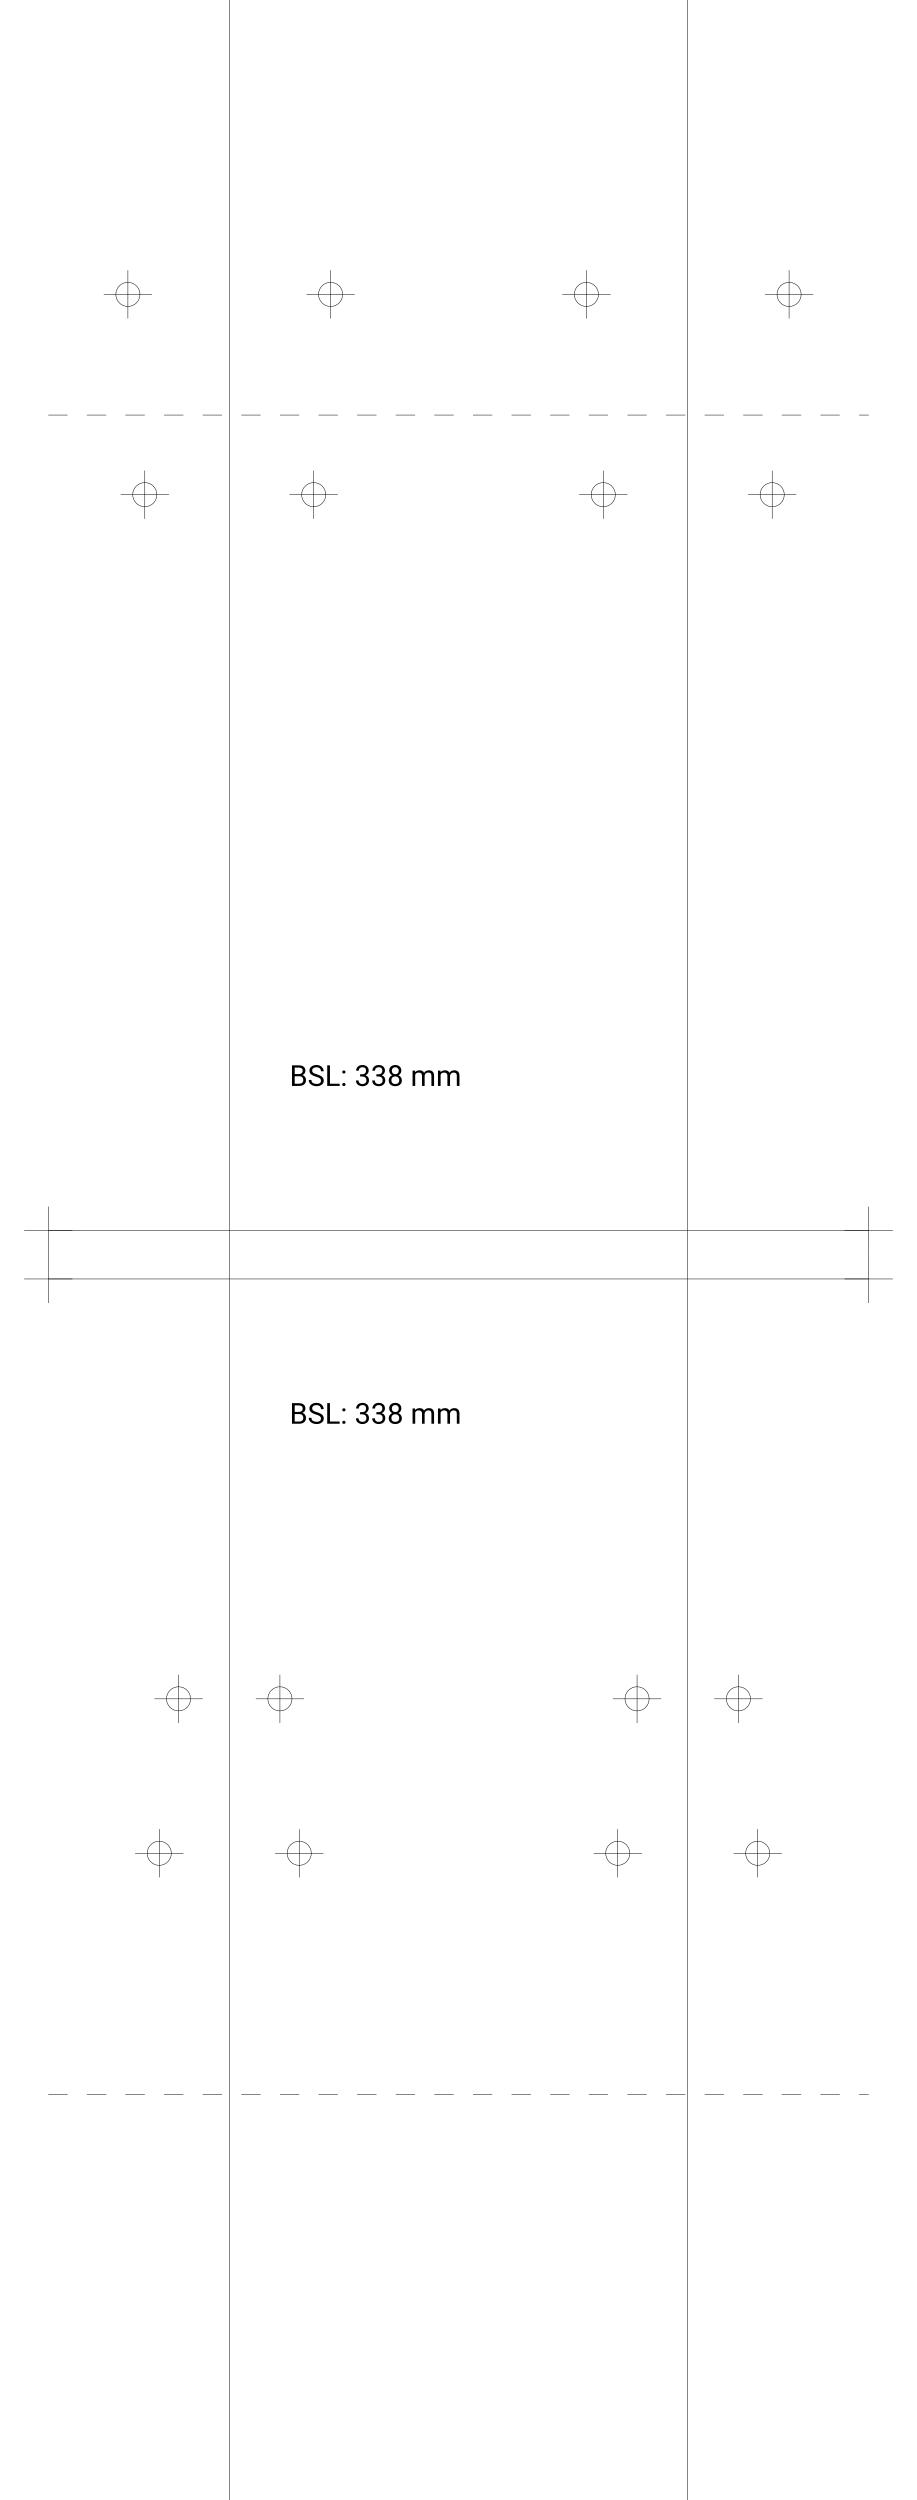
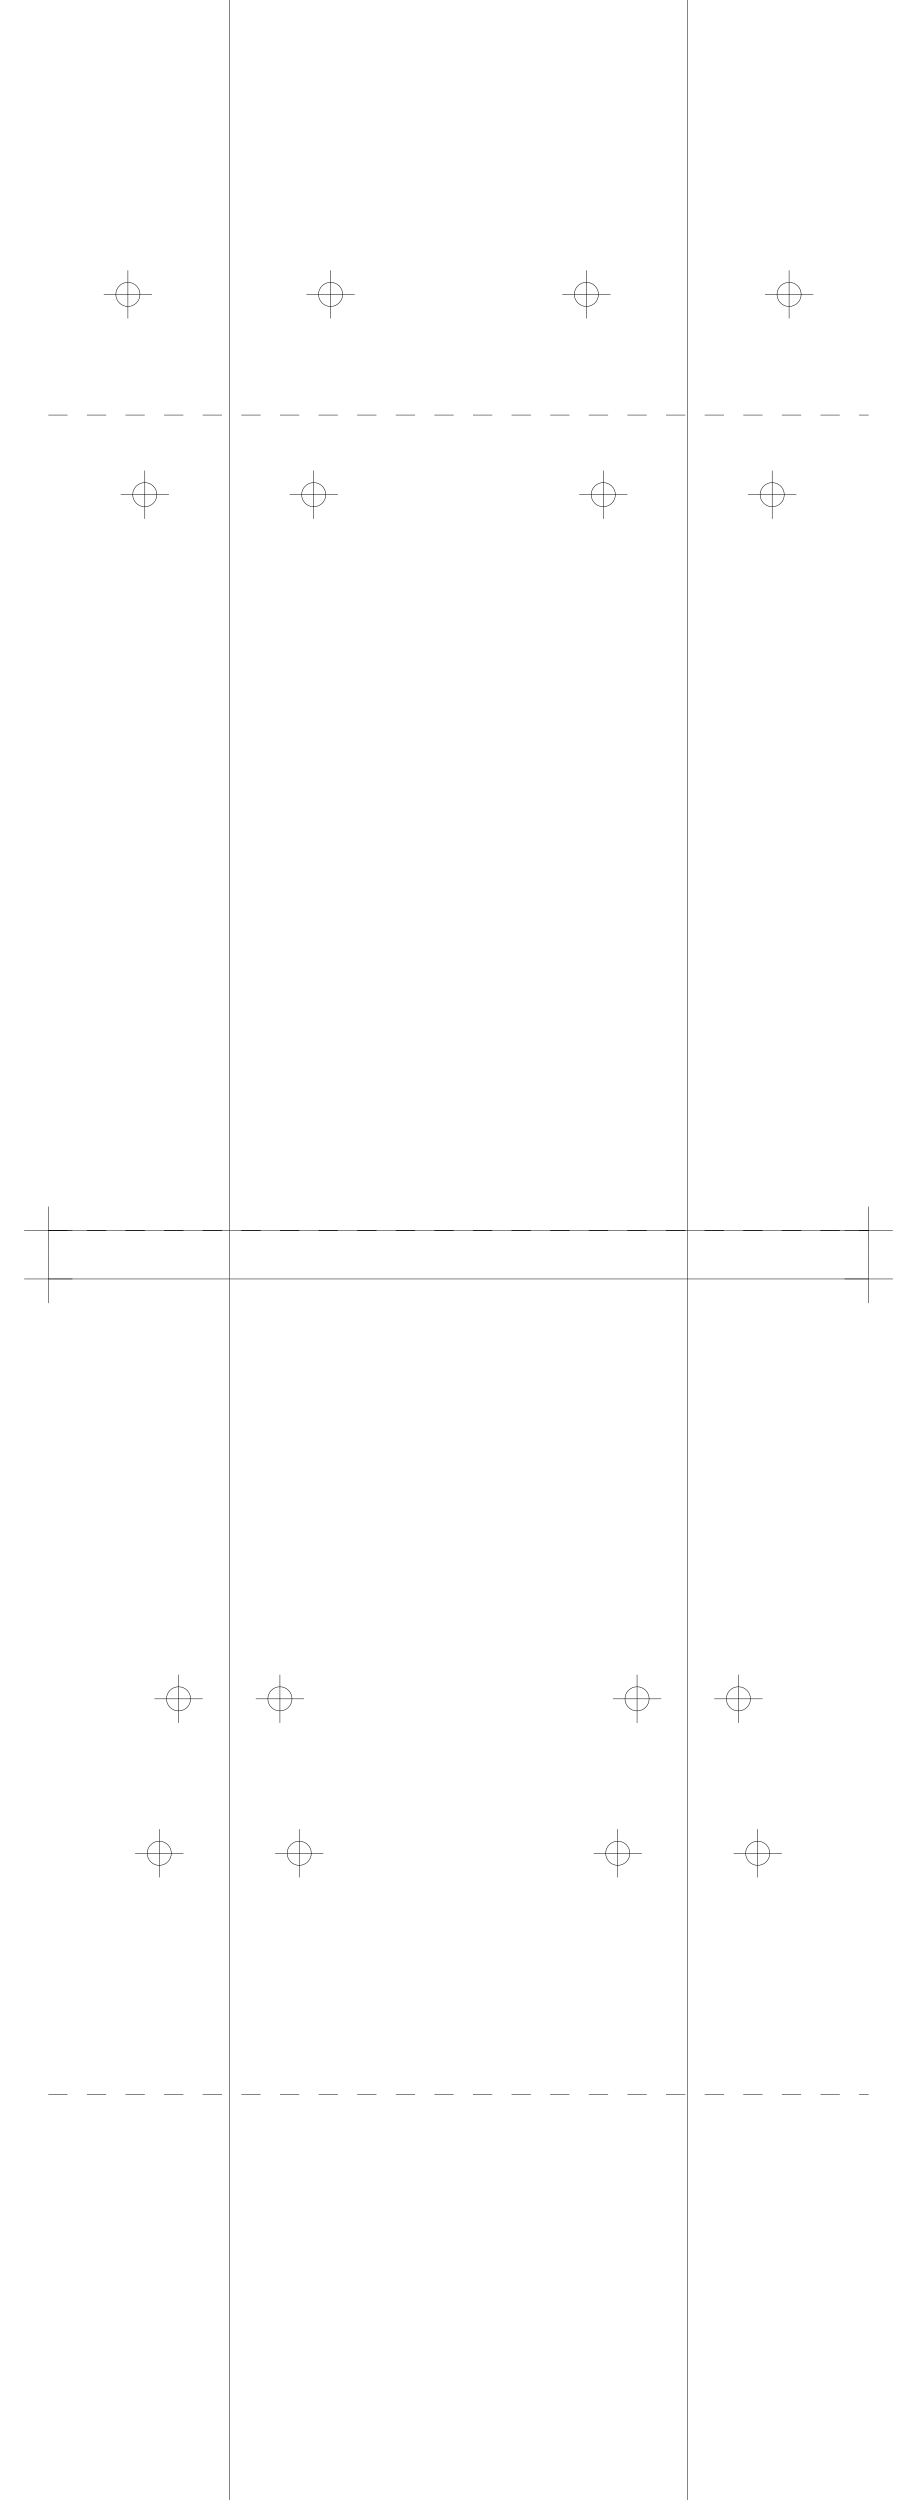
<svg xmlns="http://www.w3.org/2000/svg" version="1.2" width="190.0mm" height="518.0mm" viewBox="0 0 190.0 518.0">
  <line x1="47.5" y1="0.0" x2="47.5" y2="518.0" stroke="black" stroke-width="0.1" />
  <line x1="142.5" y1="0.0" x2="142.5" y2="518.0" stroke="black" stroke-width="0.1" />
  <line x1="10.0" y1="255.0" x2="180.0" y2="255.0" stroke="black" stroke-width="0.1" />
  <line x1="5.0" y1="255.0" x2="15.0" y2="255.0" stroke="black" stroke-width="0.1" />
  <line x1="10.0" y1="250.0" x2="10.0" y2="260.0" stroke="black" stroke-width="0.1" />
  <line x1="175.0" y1="255.0" x2="185.0" y2="255.0" stroke="black" stroke-width="0.1" />
  <line x1="180.0" y1="250.0" x2="180.0" y2="260.0" stroke="black" stroke-width="0.1" />
  <line x1="10.0" y1="265.0" x2="180.0" y2="265.0" stroke="black" stroke-width="0.1" />
  <line x1="5.0" y1="265.0" x2="15.0" y2="265.0" stroke="black" stroke-width="0.1" />
  <line x1="10.0" y1="260.0" x2="10.0" y2="270.0" stroke="black" stroke-width="0.1" />
  <line x1="175.0" y1="265.0" x2="185.0" y2="265.0" stroke="black" stroke-width="0.1" />
  <line x1="180.0" y1="260.0" x2="180.0" y2="270.0" stroke="black" stroke-width="0.1" />
+   <line x1="10.0" y1="255.0" x2="180.0" y2="255.0" stroke="black" stroke-width="0.1" stroke-dasharray="4 4" />
  <line x1="10.0" y1="86.0" x2="180.0" y2="86.0" stroke="black" stroke-width="0.1" stroke-dasharray="4 4" />
-   <line x1="10.0" y1="434.0" x2="180.0" y2="434.0" stroke="black" stroke-width="0.1" stroke-dasharray="4 4" />
-   <text x="60.0" y="225.0" font-family="Roboto" fill="black" font-size="6">BSL: 338 mm</text>
-   <text x="60.0" y="295.0" font-family="Roboto" fill="black" font-size="6">BSL: 338 mm</text>
  <circle cx="65.0" cy="102.5" r="2.5" fill="none" stroke="black" stroke-width="0.1" />
  <line x1="60.0" y1="102.5" x2="70.0" y2="102.5" stroke="black" stroke-width="0.1" />
  <line x1="65.0" y1="97.5" x2="65.0" y2="107.5" stroke="black" stroke-width="0.1" />
  <circle cx="160.0" cy="102.5" r="2.5" fill="none" stroke="black" stroke-width="0.1" />
  <line x1="155.0" y1="102.5" x2="165.0" y2="102.5" stroke="black" stroke-width="0.1" />
  <line x1="160.0" y1="97.5" x2="160.0" y2="107.5" stroke="black" stroke-width="0.1" />
  <circle cx="30.0" cy="102.5" r="2.5" fill="none" stroke="black" stroke-width="0.1" />
  <line x1="25.0" y1="102.5" x2="35.0" y2="102.5" stroke="black" stroke-width="0.1" />
  <line x1="30.0" y1="97.5" x2="30.0" y2="107.5" stroke="black" stroke-width="0.1" />
  <circle cx="125.0" cy="102.5" r="2.5" fill="none" stroke="black" stroke-width="0.1" />
  <line x1="120.0" y1="102.5" x2="130.0" y2="102.5" stroke="black" stroke-width="0.1" />
  <line x1="125.0" y1="97.5" x2="125.0" y2="107.5" stroke="black" stroke-width="0.1" />
  <circle cx="68.5" cy="61.0" r="2.5" fill="none" stroke="black" stroke-width="0.1" />
  <line x1="63.5" y1="61.0" x2="73.5" y2="61.0" stroke="black" stroke-width="0.1" />
  <line x1="68.5" y1="56.0" x2="68.5" y2="66.0" stroke="black" stroke-width="0.1" />
  <circle cx="163.5" cy="61.0" r="2.5" fill="none" stroke="black" stroke-width="0.1" />
  <line x1="158.5" y1="61.0" x2="168.5" y2="61.0" stroke="black" stroke-width="0.1" />
  <line x1="163.5" y1="56.0" x2="163.5" y2="66.0" stroke="black" stroke-width="0.1" />
  <circle cx="26.5" cy="61.0" r="2.5" fill="none" stroke="black" stroke-width="0.1" />
  <line x1="21.5" y1="61.0" x2="31.5" y2="61.0" stroke="black" stroke-width="0.1" />
  <line x1="26.5" y1="56.0" x2="26.5" y2="66.0" stroke="black" stroke-width="0.1" />
  <circle cx="121.5" cy="61.0" r="2.5" fill="none" stroke="black" stroke-width="0.1" />
  <line x1="116.5" y1="61.0" x2="126.5" y2="61.0" stroke="black" stroke-width="0.1" />
  <line x1="121.5" y1="56.0" x2="121.5" y2="66.0" stroke="black" stroke-width="0.1" />
+   <line x1="10.0" y1="255.0" x2="180.0" y2="255.0" stroke="black" stroke-width="0.1" stroke-dasharray="4 4" />
+   <line x1="10.0" y1="434.0" x2="180.0" y2="434.0" stroke="black" stroke-width="0.1" stroke-dasharray="4 4" />
  <circle cx="58.0" cy="352.0" r="2.5" fill="none" stroke="black" stroke-width="0.1" />
  <line x1="53.0" y1="352.0" x2="63.0" y2="352.0" stroke="black" stroke-width="0.1" />
  <line x1="58.0" y1="347.0" x2="58.0" y2="357.0" stroke="black" stroke-width="0.1" />
  <circle cx="153.0" cy="352.0" r="2.5" fill="none" stroke="black" stroke-width="0.1" />
  <line x1="148.0" y1="352.0" x2="158.0" y2="352.0" stroke="black" stroke-width="0.1" />
  <line x1="153.0" y1="347.0" x2="153.0" y2="357.0" stroke="black" stroke-width="0.1" />
  <circle cx="37.0" cy="352.0" r="2.5" fill="none" stroke="black" stroke-width="0.1" />
  <line x1="32.0" y1="352.0" x2="42.0" y2="352.0" stroke="black" stroke-width="0.1" />
  <line x1="37.0" y1="347.0" x2="37.0" y2="357.0" stroke="black" stroke-width="0.1" />
  <circle cx="132.0" cy="352.0" r="2.5" fill="none" stroke="black" stroke-width="0.1" />
  <line x1="127.0" y1="352.0" x2="137.0" y2="352.0" stroke="black" stroke-width="0.1" />
  <line x1="132.0" y1="347.0" x2="132.0" y2="357.0" stroke="black" stroke-width="0.1" />
  <circle cx="62.0" cy="384.0" r="2.5" fill="none" stroke="black" stroke-width="0.1" />
  <line x1="57.0" y1="384.0" x2="67.0" y2="384.0" stroke="black" stroke-width="0.1" />
  <line x1="62.0" y1="379.0" x2="62.0" y2="389.0" stroke="black" stroke-width="0.1" />
  <circle cx="157.0" cy="384.0" r="2.5" fill="none" stroke="black" stroke-width="0.1" />
  <line x1="152.0" y1="384.0" x2="162.0" y2="384.0" stroke="black" stroke-width="0.1" />
  <line x1="157.0" y1="379.0" x2="157.0" y2="389.0" stroke="black" stroke-width="0.1" />
  <circle cx="33.0" cy="384.0" r="2.5" fill="none" stroke="black" stroke-width="0.1" />
  <line x1="28.0" y1="384.0" x2="38.0" y2="384.0" stroke="black" stroke-width="0.1" />
  <line x1="33.0" y1="379.0" x2="33.0" y2="389.0" stroke="black" stroke-width="0.1" />
  <circle cx="128.0" cy="384.0" r="2.5" fill="none" stroke="black" stroke-width="0.1" />
  <line x1="123.0" y1="384.0" x2="133.0" y2="384.0" stroke="black" stroke-width="0.1" />
  <line x1="128.0" y1="379.0" x2="128.0" y2="389.0" stroke="black" stroke-width="0.1" />
</svg>
